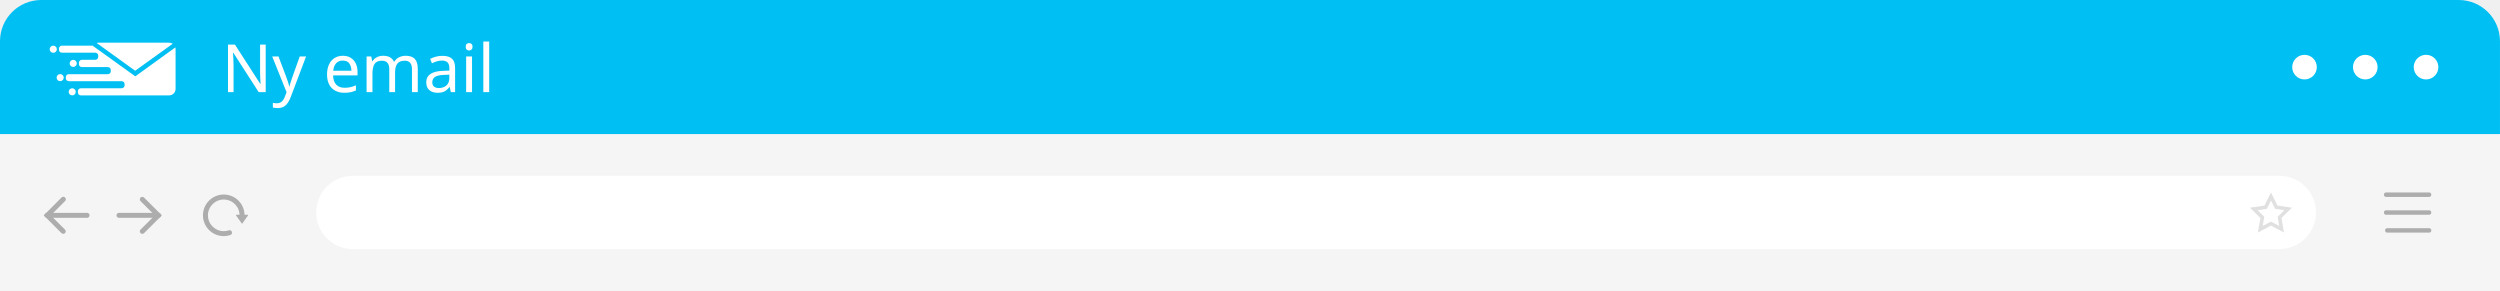
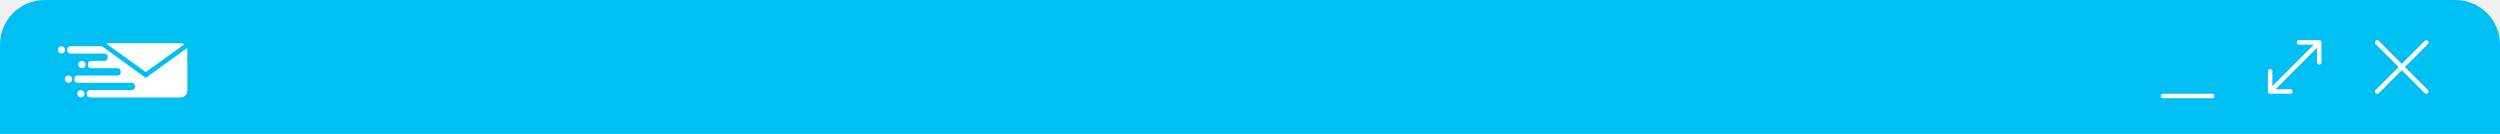
- <svg xmlns="http://www.w3.org/2000/svg" viewBox="0 0 1091.14 126.94">
+ <svg xmlns="http://www.w3.org/2000/svg" viewBox="0 0 2536.8 135.9">
  <defs>
-     <style>.email-top-1{fill:#00c0f3;}.email-top-2,.email-top-6{fill:#fff;}.email-top-3{fill:#f5f5f5;}.email-top-4{fill:#adadad;}.email-top-5{fill:#e0e0e0;}.email-top-6{font-size:29.05px;font-family:Corbel;}</style>
+     <style>.cls-1__email-top{fill:#00c0f3;}.cls-2__email-top{fill:#fff;}</style>
  </defs>
  <g id="Layer_2" data-name="Layer 2">
-     <g id="Overlayer_e-mail" data-name="Overlayer e-mail">
-       <path class="email-top-1" d="M18,0H1073.13a18,18,0,0,1,18,18V58.6a0,0,0,0,1,0,0H0a0,0,0,0,1,0,0V18A18,18,0,0,1,18,0Z" />
-       <path class="email-top-2" d="M1011.19,29.3a5.37,5.37,0,1,1-5.37-5.37A5.37,5.37,0,0,1,1011.19,29.3Z" />
-       <path class="email-top-2" d="M1037.71,29.3a5.37,5.37,0,1,1-5.37-5.37A5.37,5.37,0,0,1,1037.71,29.3Z" />
-       <path class="email-top-2" d="M1064.13,28.25a5.37,5.37,0,1,1-4.22-4.22A5.38,5.38,0,0,1,1064.13,28.25Z" />
-       <rect class="email-top-3" y="58.59" width="1091.14" height="68.34" />
-       <path class="email-top-4" d="M1060.42,85.94h-18.69a1,1,0,1,1,0-1.93h18.69a1,1,0,0,1,0,1.93Z" />
-       <path class="email-top-4" d="M1060.42,93.73h-18.69a1,1,0,1,1,0-1.93h18.69a1,1,0,0,1,0,1.93Z" />
-       <path class="email-top-4" d="M1060.42,101.53h-18.69a1,1,0,0,1,0-1.94h18.69a1,1,0,0,1,0,1.94Z" />
-       <path class="email-top-4" d="M62.11,102.06a1.05,1.05,0,0,1-.77-.32,1.1,1.1,0,0,1,0-1.54L67.56,94l-6.22-6.22a1.1,1.1,0,0,1,0-1.54,1.08,1.08,0,0,1,1.54,0L70.64,94l-7.76,7.75A1.05,1.05,0,0,1,62.11,102.06Z" />
-       <path class="email-top-4" d="M69.1,95.07H51.82a1.09,1.09,0,0,1,0-2.17H69.1a1.09,1.09,0,1,1,0,2.17Z" />
-       <path class="email-top-4" d="M27.6,102.06a1.07,1.07,0,0,1-.77-.32L19.08,94l7.75-7.76a1.09,1.09,0,1,1,1.54,1.54L22.15,94l6.22,6.21a1.08,1.08,0,0,1,0,1.54A1.05,1.05,0,0,1,27.6,102.06Z" />
-       <path class="email-top-4" d="M37.89,95.07H20.62a1.09,1.09,0,1,1,0-2.17H37.89a1.09,1.09,0,1,1,0,2.17Z" />
-       <path class="email-top-4" d="M97.66,103.06A9.08,9.08,0,1,1,106.74,94a1.09,1.09,0,0,1-2.18,0,6.9,6.9,0,1,0-6.9,6.89,7,7,0,0,0,2.36-.41,1.09,1.09,0,0,1,.74,2A9,9,0,0,1,97.66,103.06Z" />
-       <path class="email-top-4" d="M108.27,94l-2.48,3.52a.17.17,0,0,1-.28,0L103,94a.18.18,0,0,1,.15-.27h5A.17.17,0,0,1,108.27,94Z" />
-       <path class="email-top-2" d="M994.82,108.72H154a16,16,0,0,1-16-16h0a16,16,0,0,1,16-16H994.82a16,16,0,0,1,16,16h0A16,16,0,0,1,994.82,108.72Z" />
-       <path class="email-top-5" d="M996.86,101.47l-5.69-3-5.69,3,1.09-6.33L982,90.65l6.36-.93L991.17,84,994,89.72l6.36.93-4.6,4.49Zm-5.69-4.75,3.62,1.91-.69-4L997,91.73l-4-.58-1.81-3.67-1.81,3.67-4.05.58,2.93,2.86-.69,4Z" />
-       <text class="email-top-6" transform="translate(96.7 40.2)">Ny email</text>
-       <path class="email-top-2" d="M59,30.88,42.16,18.74a3,3,0,0,1,.8-.11H73.79a2.87,2.87,0,0,1,1.58.47ZM76.53,20.7,59.05,33.32l0,0,0,0L41.79,20.92,40.52,20l-.1-.08H27a1.29,1.29,0,0,0-1.28,1.28v.54A1.28,1.28,0,0,0,27,23H41.59a1.29,1.29,0,0,1,1.28,1.28v.55a1.28,1.28,0,0,1-1.28,1.27H35.72a1.28,1.28,0,0,0-1.27,1.28V28a1.28,1.28,0,0,0,1.27,1.28H47.08a1.28,1.28,0,0,1,1.28,1.28v.54a1.28,1.28,0,0,1-1.28,1.28H30a1.28,1.28,0,0,0-1.28,1.28v.54A1.28,1.28,0,0,0,30,35.43h23.1a1.28,1.28,0,0,1,1.28,1.28v.54a1.29,1.29,0,0,1-1.28,1.28H35.28A1.28,1.28,0,0,0,34,39.81v.54a1.28,1.28,0,0,0,1.28,1.28H73.79a2.83,2.83,0,0,0,2.84-2.79V21.42A2.84,2.84,0,0,0,76.53,20.7Zm-53.27-.78a1.56,1.56,0,1,0,1.55,1.55A1.56,1.56,0,0,0,23.26,19.92Zm10.25,7.75A1.55,1.55,0,1,0,32,29.22,1.54,1.54,0,0,0,33.51,27.67Zm-7.25,4.66a1.55,1.55,0,1,0,1.55,1.55A1.55,1.55,0,0,0,26.26,32.33Zm5.26,6.2a1.55,1.55,0,1,0,1.55,1.55A1.54,1.54,0,0,0,31.52,38.53Z" />
+     <g id="_Layer_" data-name="&lt;Layer&gt;">
+       <path class="cls-1__email-top" d="M45.3,0H2491.5a45.3,45.3,0,0,1,45.3,45.3v90.6a0,0,0,0,1,0,0H0a0,0,0,0,1,0,0V45.3A45.3,45.3,0,0,1,45.3,0Z" />
+       <path class="cls-2__email-top" d="M2440.34,68l23.32-23.31a2.27,2.27,0,1,0-3.21-3.21l-23.31,23.32-23.31-23.32a2.27,2.27,0,1,0-3.21,3.21L2433.94,68l-23.32,23.31a2.27,2.27,0,1,0,3.21,3.21l23.31-23.32,23.31,23.32a2.27,2.27,0,1,0,3.21-3.21Z" />
+       <path class="cls-2__email-top" d="M2353.33,40.77H2333a2.27,2.27,0,1,0,0,4.53h14.92l-42.1,42.1V72.48a2.27,2.27,0,1,0-4.53,0V92.86a2.27,2.27,0,0,0,2.26,2.27h20.39a2.27,2.27,0,1,0,0-4.53H2309l42.1-42.1V63.42a2.27,2.27,0,0,0,4.53,0V43A2.27,2.27,0,0,0,2353.33,40.77Z" />
+       <path class="cls-2__email-top" d="M2244.61,95.13h-49.83a2.27,2.27,0,0,0,0,4.53h49.83a2.27,2.27,0,1,0,0-4.53Z" />
+     </g>
+     <g id="TXT">
+       <path class="cls-2__email-top" d="M147.94,73.15,107.58,44.08a6.82,6.82,0,0,1,1.93-.28h73.8a6.85,6.85,0,0,1,3.79,1.14Zm41.94-24.38L148,79l-.08.06-.1-.08L106.71,49.29l-3-2.2-.23-.18H71.35A3.07,3.07,0,0,0,68.29,50v1.3a3.07,3.07,0,0,0,3.06,3.06h34.88a3.07,3.07,0,0,1,3.06,3.06v1.3a3.07,3.07,0,0,1-3.06,3.06h-14a3.08,3.08,0,0,0-3.07,3.07v1.29a3.08,3.08,0,0,0,3.07,3.07h27.19a3.07,3.07,0,0,1,3.06,3.06v1.3a3.07,3.07,0,0,1-3.06,3.06H78.55a3.07,3.07,0,0,0-3.07,3.06V81A3.07,3.07,0,0,0,78.55,84h55.3a3.07,3.07,0,0,1,3.06,3.07v1.29a3.07,3.07,0,0,1-3.06,3.07H91.11A3.08,3.08,0,0,0,88,94.52v1.29a3.07,3.07,0,0,0,3.07,3.06h92.2a6.76,6.76,0,0,0,6.81-6.68V50.49A6.55,6.55,0,0,0,189.88,48.77ZM62.35,46.91a3.71,3.71,0,1,0,3.71,3.71A3.72,3.72,0,0,0,62.35,46.91ZM86.89,65.44a3.72,3.72,0,1,0-3.71,3.72A3.71,3.71,0,0,0,86.89,65.44ZM69.53,76.6a3.72,3.72,0,1,0,3.71,3.71A3.71,3.71,0,0,0,69.53,76.6ZM82.11,91.45a3.71,3.71,0,1,0,3.72,3.71A3.71,3.71,0,0,0,82.11,91.45Z" />
    </g>
  </g>
</svg>
